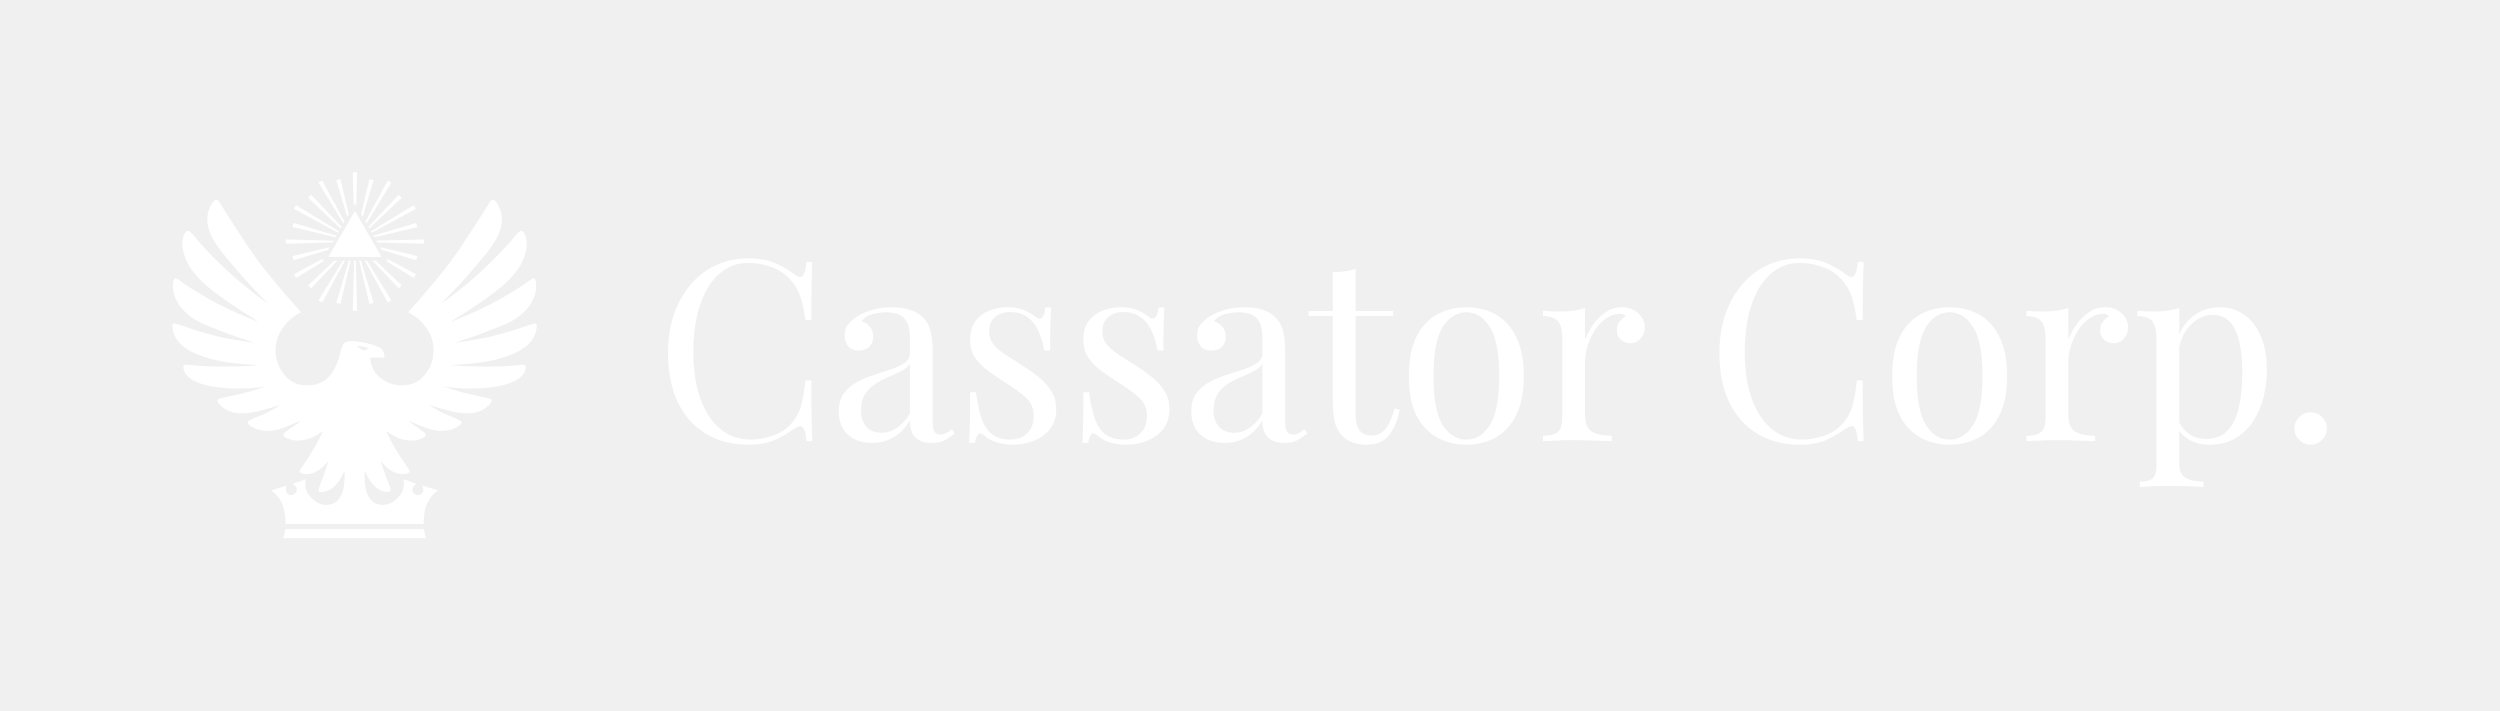
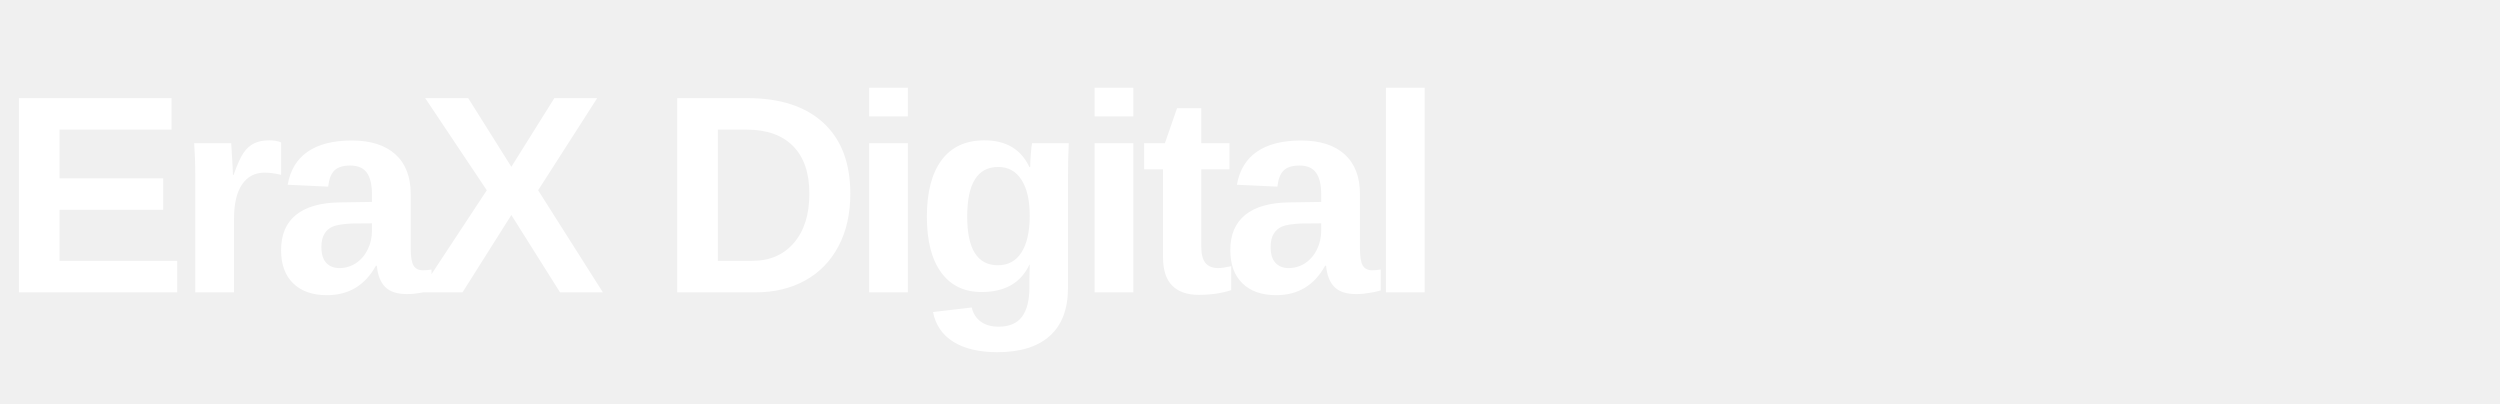
- <svg xmlns="http://www.w3.org/2000/svg" width="2901" height="825" viewBox="0 0 2901 825" fill="none">
-   <path d="M381.037 298.151L411.878 244.719L442.73 298.145L381.037 298.151Z" fill="white" />
-   <path d="M412.797 302.392L414.335 360.574H409.383L410.921 302.392H412.797Z" fill="white" />
-   <path d="M406.969 302.392L395.009 352.736L390.226 351.455L404.884 302.392H406.969Z" fill="white" />
-   <path d="M418.832 302.392L433.491 351.455L428.709 352.736L416.747 302.392H418.832Z" fill="white" />
-   <path d="M400.265 302.392L373.859 351.055L369.571 348.58L397.889 302.392H400.265Z" fill="white" />
-   <path d="M425.827 302.392L454.146 348.58L449.858 351.055L423.452 302.392H425.827Z" fill="white" />
-   <path d="M391.465 302.392L361.042 334.605L357.54 331.104L387.938 302.392H391.465Z" fill="white" />
-   <path d="M435.778 302.392L466.177 331.104L462.676 334.605L432.251 302.392H435.778Z" fill="white" />
-   <path d="M373.684 302.392H376.482L343.566 322.575L341.09 318.286L375.191 299.781L373.684 302.392Z" fill="white" />
-   <path d="M482.627 318.286L480.151 322.575L447.236 302.392H450.08L448.594 299.818L482.627 318.286Z" fill="white" />
-   <path d="M380.891 289.907L340.691 301.919L339.41 297.137L382.649 286.863L380.891 289.907Z" fill="white" />
-   <path d="M484.308 297.137L483.027 301.919L442.882 289.924L441.121 286.875L484.308 297.137Z" fill="white" />
-   <path d="M387.028 279.276L385.844 281.328L331.572 282.763V277.811L387.028 279.276Z" fill="white" />
-   <path d="M492.146 282.763L437.918 281.329L436.733 279.276L492.146 277.811V282.763Z" fill="white" />
-   <path d="M390.366 273.496L389.326 275.297L339.409 263.437L340.691 258.654L390.366 273.496Z" fill="white" />
-   <path d="M484.309 263.437L434.43 275.286L433.389 273.484L483.027 258.654L484.309 263.437Z" fill="white" />
-   <path d="M393.266 268.472L392.331 270.092L341.09 242.288L343.566 237.999L393.266 268.472Z" fill="white" />
-   <path d="M482.627 242.288L431.42 270.074L430.483 268.452L480.151 237.999L482.627 242.288Z" fill="white" />
-   <path d="M396.27 263.267L395.231 265.069L357.54 229.47L361.042 225.968L396.27 263.267Z" fill="white" />
-   <path d="M466.177 229.47L428.514 265.04L427.473 263.238L462.676 225.968L466.177 229.47Z" fill="white" />
-   <path d="M399.753 257.236L398.569 259.287L369.571 211.994L373.859 209.518L399.753 257.236Z" fill="white" />
-   <path d="M454.146 211.994L425.17 259.251L423.985 257.197L449.858 209.518L454.146 211.994Z" fill="white" />
-   <path d="M404.706 248.655L402.948 251.7L390.226 209.119L395.009 207.837L404.706 248.655Z" fill="white" />
-   <path d="M433.491 209.119L420.782 251.65L419.022 248.602L428.708 207.837L433.491 209.119Z" fill="white" />
-   <path d="M413.311 238.71L411.879 236.231L410.407 238.779L409.383 200H414.335L413.311 238.71Z" fill="white" />
-   <path d="M491.907 614.032C492.344 617.572 493.16 621.056 494.338 624.424H328.674C329.984 620.647 330.525 617.909 331.155 613.989L491.907 614.032Z" fill="white" />
-   <path fill-rule="evenodd" clip-rule="evenodd" d="M567.988 235.058C571.391 228.997 574.833 232.481 577.319 236.757C587.496 254.269 581.045 270.517 570.282 286.128C566.034 292.29 560.756 298.401 555.912 304.168C545.95 316.133 535.589 327.76 524.846 339.03C521.133 342.94 516.026 347.78 512.631 351.667C517.894 348.39 526.513 341.637 531.504 337.77C552.344 321.569 575.837 299.113 593.308 279.3C596.211 275.746 598.07 272.772 601.49 269.724C604.383 267.145 606.174 266.675 608.926 271.657C613.759 281.62 610.037 294.416 607.09 301.335C599.957 318.082 584.353 331.574 570.197 341.855C560.751 348.8 551.096 355.453 541.243 361.808C536.208 365.044 527.66 369.77 523.467 373.474C531.163 370.188 538.867 367.158 546.533 363.763C566.66 355.071 585.368 344.76 603.828 332.934C608.607 329.839 612.516 326.376 617.461 323.584C622.09 320.971 621.983 328.321 622.09 330.753C622.708 344.727 614.817 356.699 604.509 365.234C594.75 373.315 584.059 377.288 572.469 381.822C564.087 385.165 555.633 388.325 547.114 391.299C542.829 392.772 532.143 395.9 528.743 397.815C532.922 396.915 537.004 396.434 541.218 395.784C546.284 394.972 551.345 394.124 556.401 393.242C572.333 390.603 591.441 384.699 606.78 379.646C610.83 378.286 615.514 376.508 619.703 375.554C621.566 375.13 623.179 375.68 622.893 378.961C620.963 401.113 599.847 410.461 577.722 416.643C562.57 420.877 545.85 421.963 538.318 422.578C532.525 423.087 529.217 423.193 522.921 423.954C545.65 425.654 576.209 425.853 591.217 424.553C593.601 424.346 602 423.6 606.1 423.267C608.851 423.044 610.658 423.565 609.994 427.506C606.695 445.946 573.555 450.661 546.748 450.877C534.741 450.877 521.367 449.805 513.912 448.356C527.677 453.009 538.608 456.132 550.213 458.512C556.279 459.989 562.417 460.909 568.41 462.603C571.321 463.426 570.695 466.232 569.162 468.08C563.835 474.506 556.291 478.309 548.047 479.345C542.938 479.945 532.341 479.569 522.695 477.075C512.732 474.498 507.155 472.937 498.51 470.046C501.136 472.361 505.537 474.661 508.565 476.451C517.31 481.633 525.288 483.176 534.013 488.192C540.444 491.889 525.513 498.115 522.628 498.74C509.155 501.661 500.651 499.117 488.211 494.114C483.453 492.218 478.709 490.288 473.978 488.328L474.266 488.602C479.62 493.626 487.414 497.475 492.912 502.493C494.618 504.049 494.526 505.533 492.727 506.957C486.681 510.965 478.477 512.077 471.42 510.764C461.559 509.018 456.084 505.565 448.155 500.247C451.026 506.637 456.381 516.903 460.144 522.91C462.945 527.638 465.906 532.268 469.022 536.793C470.907 539.54 472.939 542.181 474.655 545.041C475.628 546.661 475.7 548.331 473.647 549.059C468.12 551.02 462.264 550.272 457.05 547.755C449.874 544.424 446.894 540.334 441.809 535.184C443.764 541.368 445.868 547.504 448.122 553.584C449.694 557.779 451.419 561.94 452.839 566.165C453.338 567.649 453.999 570.593 451.711 570.783C437.056 572.003 427.759 557.123 423.047 546.035C423.047 556.283 423.047 563.089 425.192 570.235C425.805 572.277 427.008 575.574 429.17 578.376C431.115 580.897 432.583 582.445 435.237 583.823C437.766 585.2 440.736 585.889 444.149 585.889C448.574 585.889 452.619 584.637 456.285 582.132C459.951 579.628 463.111 576.497 465.766 572.74C466.935 571.086 467.558 568.595 468.146 566.557C468.927 563.85 468.669 558.789 468.205 556.092L483.383 561.388C481.497 562.414 479.341 564.138 478.798 566.324C476.74 574.61 489.14 578.261 491.059 569.299C491.477 567.345 490.926 565.06 489.849 563.43L508.255 569.017C503.055 572.494 498.954 577.34 495.952 583.554C492.949 589.768 491.516 599.888 491.55 608.04L411.467 607.965L331.376 608.04C331.411 599.888 329.977 589.768 326.975 583.554C323.972 577.34 319.871 572.494 314.672 569.017L333.078 563.43C332 565.06 331.45 567.345 331.868 569.299C333.786 578.261 346.186 574.61 344.129 566.324C343.585 564.138 341.43 562.414 339.543 561.388L354.722 556.092C354.258 558.789 353.999 563.85 354.781 566.557C355.369 568.595 355.997 570.937 357.161 572.74C359.815 576.497 362.976 579.628 366.642 582.132C370.307 584.637 374.353 585.889 378.777 585.889C382.19 585.889 385.161 585.2 387.689 583.823C390.344 582.445 391.812 580.897 393.757 578.376C395.918 575.574 397.121 572.277 397.734 570.235C399.879 563.089 399.879 556.283 399.879 546.035C395.167 557.123 385.871 572.003 371.216 570.783C368.928 570.593 369.588 567.649 370.088 566.165C371.508 561.94 373.233 557.779 374.804 553.584C377.058 547.504 379.163 541.368 381.117 535.184C376.032 540.334 373.053 544.424 365.876 547.755C360.662 550.272 354.806 551.02 349.28 549.059C347.226 548.331 347.299 546.661 348.272 545.041C349.987 542.181 352.019 539.54 353.905 536.793C357.02 532.268 359.982 527.638 362.782 522.91C366.545 516.903 371.9 506.637 374.771 500.247C366.842 505.565 361.367 509.018 351.507 510.764C344.45 512.077 336.245 510.965 330.199 506.957C328.401 505.533 328.309 504.049 330.014 502.493C335.512 497.475 343.306 493.626 348.66 488.602L348.948 488.328C344.218 490.288 339.473 492.218 334.716 494.114C322.275 499.117 313.771 501.661 300.298 498.74C297.413 498.114 282.482 491.889 288.913 488.192C297.639 483.176 305.617 481.633 314.362 476.451C317.389 474.661 321.791 472.361 324.417 470.046C315.771 472.937 310.195 474.498 300.232 477.075C290.585 479.569 279.988 479.945 274.879 479.345C266.635 478.309 259.091 474.506 253.764 468.08C252.232 466.232 251.605 463.426 254.517 462.603C260.509 460.909 266.648 459.989 272.713 458.512C284.319 456.132 295.249 453.009 309.014 448.356C301.559 449.805 288.185 450.877 276.178 450.877C249.372 450.661 216.231 445.946 212.933 427.506C212.269 423.565 214.075 423.044 216.826 423.267C220.927 423.6 229.326 424.346 231.709 424.553C246.717 425.853 277.276 425.654 300.005 423.954C293.71 423.193 290.401 423.087 284.609 422.578C277.077 421.963 260.357 420.877 245.204 416.643C223.079 410.461 201.964 401.113 200.033 378.961C199.747 375.68 201.361 375.13 203.223 375.554C207.413 376.508 212.096 378.286 216.147 379.646C231.485 384.699 250.594 390.603 266.526 393.242C271.581 394.124 276.642 394.972 281.709 395.784C285.923 396.434 290.005 396.915 294.183 397.815C290.784 395.9 280.097 392.772 275.813 391.299C267.293 388.325 258.839 385.165 250.458 381.822C238.867 377.288 228.176 373.315 218.418 365.234C208.109 356.699 200.219 344.727 200.837 330.753C200.944 328.321 200.837 320.971 205.465 323.584C210.411 326.376 214.32 329.839 219.098 332.934C237.559 344.76 256.267 355.071 276.393 363.763C284.059 367.158 291.764 370.188 299.46 373.474C295.267 369.77 286.718 365.044 281.683 361.808C271.831 355.453 262.175 348.8 252.73 341.855C238.573 331.574 222.969 318.082 215.837 301.335C212.89 294.416 209.168 281.62 214.001 271.657C216.752 266.675 218.543 267.145 221.436 269.724C224.857 272.772 226.716 275.746 229.619 279.3C247.089 299.113 270.582 321.569 291.422 337.77C296.413 341.637 305.033 348.39 310.295 351.667C306.9 347.78 301.794 342.94 298.08 339.03C287.338 327.76 276.977 316.133 267.015 304.168C262.17 298.401 256.893 292.29 252.644 286.128C241.881 270.517 235.43 254.269 245.608 236.757C248.093 232.481 251.536 228.997 254.938 235.058C257.16 239.016 267.065 254.509 275.287 267.12C286.882 284.905 295.15 297.473 306.356 311.732C315.501 323.331 324.957 334.68 334.716 345.767C340.135 351.956 343.918 356.041 349.305 362.253C340.299 366.971 332.243 373.861 327.526 381.58C322.379 388.871 319.806 397.233 319.806 406.668C319.806 417.39 323.237 426.824 330.099 434.973C336.531 443.121 345.323 447.195 356.473 447.195C365.479 447.195 372.212 444.666 377.997 440.553C386.438 434.014 391.089 423.389 394.288 411.853C395.453 407.655 396.046 402.1 399.05 398.791C400.865 396.791 403.95 395.92 406.575 395.76C414.52 395.276 436.944 399.715 442.635 404.786C445.745 407.557 445.876 411.327 446.091 415.182C439.048 414.997 437.18 414.313 429.404 415.419C431.245 431.669 439.386 436.947 444.733 440.75C450.518 444.863 457.447 447.195 466.453 447.195C477.603 447.195 486.395 443.121 492.828 434.973C499.689 426.824 503.12 417.39 503.12 406.668C503.12 397.233 500.547 388.871 495.401 381.58C490.684 373.861 482.627 366.971 473.621 362.253C479.008 356.041 482.792 351.956 488.211 345.767C497.969 334.68 507.425 323.331 516.57 311.732C527.777 297.473 536.045 284.905 547.64 267.12C555.862 254.509 565.766 239.016 567.988 235.058ZM413.938 401.341C416.316 403.235 420.3 407.096 423.186 406.624C424.242 406.45 426.394 404.684 427.31 404.132C426.731 402.568 416.08 401.288 413.938 401.341Z" fill="white" />
-   <path d="M868.592 299.811C881.516 299.811 892.091 301.769 900.316 305.686C908.737 309.406 916.179 313.813 922.641 318.904C926.558 321.842 929.495 322.233 931.454 320.079C933.608 317.729 935.076 312.344 935.86 303.923H942.616C942.224 311.169 941.931 319.981 941.735 330.36C941.539 340.739 941.441 354.448 941.441 371.485H934.685C933.314 363.064 932.041 356.406 930.866 351.51C929.691 346.419 928.222 342.11 926.46 338.585C924.893 335.06 922.739 331.535 919.997 328.01C913.927 319.981 906.289 314.204 897.085 310.679C887.881 306.958 878.187 305.098 868.004 305.098C858.408 305.098 849.694 307.546 841.861 312.442C834.223 317.142 827.565 323.996 821.886 333.004C816.402 342.012 812.094 352.881 808.961 365.61C806.023 378.339 804.555 392.635 804.555 408.497C804.555 424.947 806.219 439.537 809.548 452.266C812.877 464.799 817.479 475.374 823.354 483.99C829.425 492.607 836.475 499.167 844.504 503.671C852.729 507.98 861.542 510.134 870.942 510.134C879.754 510.134 888.958 508.371 898.554 504.846C908.15 501.321 915.689 495.642 921.172 487.809C925.481 482.13 928.418 475.961 929.985 469.303C931.747 462.645 933.314 453.343 934.685 441.397H941.441C941.441 459.218 941.539 473.611 941.735 484.578C941.931 495.349 942.224 504.455 942.616 511.896H935.86C935.076 503.476 933.706 498.188 931.747 496.034C929.985 493.88 926.949 494.174 922.641 496.915C915.395 502.007 907.66 506.511 899.435 510.428C891.406 514.148 881.027 516.009 868.298 516.009C849.694 516.009 833.342 511.798 819.242 503.378C805.338 494.957 794.469 482.815 786.636 466.953C778.999 451.091 775.18 431.997 775.18 409.672C775.18 387.739 779.194 368.548 787.223 352.098C795.253 335.648 806.219 322.821 820.123 313.617C834.223 304.413 850.379 299.811 868.592 299.811Z" fill="white" />
-   <path d="M1012.08 513.953C1004.05 513.953 997.099 512.484 991.224 509.546C985.349 506.413 980.845 502.105 977.712 496.621C974.774 491.138 973.306 484.774 973.306 477.528C973.306 468.911 975.264 461.861 979.181 456.378C983.293 450.895 988.483 446.489 994.749 443.159C1001.02 439.83 1007.58 437.089 1014.43 434.934C1021.48 432.584 1028.14 430.43 1034.41 428.472C1040.67 426.318 1045.76 423.87 1049.68 421.128C1053.79 418.387 1055.85 414.764 1055.85 410.26V392.047C1055.85 383.822 1054.58 377.556 1052.03 373.247C1049.68 368.939 1046.45 366.1 1042.34 364.729C1038.22 363.162 1033.62 362.379 1028.53 362.379C1023.63 362.379 1018.35 363.064 1012.67 364.435C1007.18 365.806 1002.78 368.645 999.449 372.954C1003.17 373.737 1006.4 375.695 1009.14 378.829C1011.88 381.962 1013.26 385.977 1013.26 390.872C1013.26 395.768 1011.69 399.685 1008.56 402.622C1005.42 405.364 1001.41 406.735 996.512 406.735C990.833 406.735 986.622 404.972 983.881 401.447C981.335 397.726 980.062 393.614 980.062 389.11C980.062 384.018 981.335 379.906 983.881 376.772C986.426 373.639 989.658 370.702 993.574 367.96C998.078 364.827 1003.86 362.183 1010.91 360.029C1018.15 357.679 1026.28 356.504 1035.29 356.504C1043.32 356.504 1050.17 357.483 1055.85 359.441C1061.53 361.204 1066.23 363.848 1069.95 367.373C1075.04 372.073 1078.37 377.85 1079.94 384.704C1081.5 391.362 1082.29 399.391 1082.29 408.791V490.453C1082.29 495.349 1082.97 498.874 1084.34 501.028C1085.91 503.182 1088.26 504.259 1091.39 504.259C1093.55 504.259 1095.6 503.769 1097.56 502.79C1099.52 501.811 1101.87 500.244 1104.61 498.09L1107.84 503.084C1103.73 506.217 1099.81 508.861 1096.09 511.015C1092.37 512.973 1087.38 513.953 1081.11 513.953C1075.43 513.953 1070.73 512.973 1067.01 511.015C1063.29 509.057 1060.45 506.217 1058.49 502.496C1056.73 498.58 1055.85 493.684 1055.85 487.809C1050.56 496.621 1044.2 503.182 1036.76 507.49C1029.51 511.798 1021.28 513.953 1012.08 513.953ZM1022.66 502.203C1029.12 502.203 1035.09 500.342 1040.57 496.621C1046.25 492.901 1051.34 487.319 1055.85 479.878V422.303C1053.5 425.632 1050.07 428.472 1045.57 430.822C1041.06 432.976 1036.17 435.228 1030.88 437.578C1025.59 439.732 1020.5 442.376 1015.61 445.509C1010.91 448.447 1006.99 452.364 1003.86 457.259C1000.72 462.155 999.156 468.52 999.156 476.353C999.156 484.186 1001.21 490.453 1005.32 495.153C1009.63 499.853 1015.41 502.203 1022.66 502.203Z" fill="white" />
-   <path d="M1169.25 356.504C1177.08 356.504 1183.74 357.777 1189.22 360.323C1194.71 362.868 1198.72 365.218 1201.27 367.373C1207.73 372.66 1211.65 369.135 1213.02 356.798H1219.77C1219.38 362.281 1219.09 368.841 1218.89 376.479C1218.7 383.92 1218.6 394.006 1218.6 406.735H1211.84C1210.67 399.489 1208.61 392.439 1205.67 385.585C1202.93 378.731 1198.82 373.15 1193.34 368.841C1187.85 364.337 1180.71 362.085 1171.89 362.085C1165.04 362.085 1159.26 364.043 1154.56 367.96C1150.06 371.681 1147.81 377.262 1147.81 384.704C1147.81 390.579 1149.57 395.67 1153.09 399.979C1156.62 404.091 1161.22 408.008 1166.9 411.728C1172.58 415.253 1178.75 419.17 1185.41 423.478C1192.85 428.178 1199.6 432.976 1205.67 437.872C1211.74 442.768 1216.54 448.153 1220.07 454.028C1223.79 459.903 1225.65 466.855 1225.65 474.884C1225.65 483.892 1223.3 491.432 1218.6 497.503C1213.9 503.574 1207.73 508.176 1200.09 511.309C1192.65 514.442 1184.43 516.009 1175.42 516.009C1171.11 516.009 1167 515.617 1163.08 514.834C1159.36 514.246 1155.74 513.267 1152.21 511.896C1150.25 510.917 1148.2 509.742 1146.04 508.371C1144.08 507.001 1142.13 505.532 1140.17 503.965C1138.21 502.399 1136.45 502.496 1134.88 504.259C1133.31 505.826 1132.14 509.057 1131.36 513.953H1124.6C1124.99 507.686 1125.28 500.049 1125.48 491.04C1125.68 482.032 1125.77 470.086 1125.77 455.203H1132.53C1133.9 466.17 1135.86 475.765 1138.41 483.99C1140.95 492.215 1144.97 498.678 1150.45 503.378C1155.93 507.882 1163.57 510.134 1173.36 510.134C1177.28 510.134 1181.19 509.253 1185.11 507.49C1189.22 505.728 1192.65 502.79 1195.39 498.678C1198.13 494.565 1199.51 489.082 1199.51 482.228C1199.51 473.611 1196.37 466.561 1190.11 461.078C1183.84 455.595 1175.91 449.818 1166.31 443.747C1159.26 439.243 1152.6 434.739 1146.34 430.235C1140.27 425.73 1135.27 420.639 1131.36 414.96C1127.63 409.281 1125.77 402.426 1125.77 394.397C1125.77 385.585 1127.73 378.437 1131.65 372.954C1135.76 367.275 1141.15 363.162 1147.81 360.616C1154.46 357.875 1161.61 356.504 1169.25 356.504Z" fill="white" />
-   <path d="M1300.63 356.504C1308.47 356.504 1315.12 357.777 1320.61 360.323C1326.09 362.868 1330.11 365.218 1332.65 367.373C1339.11 372.66 1343.03 369.135 1344.4 356.798H1351.16C1350.77 362.281 1350.47 368.841 1350.28 376.479C1350.08 383.92 1349.98 394.006 1349.98 406.735H1343.23C1342.05 399.489 1339.99 392.439 1337.06 385.585C1334.32 378.731 1330.2 373.15 1324.72 368.841C1319.24 364.337 1312.09 362.085 1303.28 362.085C1296.42 362.085 1290.64 364.043 1285.94 367.96C1281.44 371.681 1279.19 377.262 1279.19 384.704C1279.19 390.579 1280.95 395.67 1284.48 399.979C1288 404.091 1292.6 408.008 1298.28 411.728C1303.96 415.253 1310.13 419.17 1316.79 423.478C1324.23 428.178 1330.99 432.976 1337.06 437.872C1343.13 442.768 1347.93 448.153 1351.45 454.028C1355.17 459.903 1357.03 466.855 1357.03 474.884C1357.03 483.892 1354.68 491.432 1349.98 497.503C1345.28 503.574 1339.11 508.176 1331.48 511.309C1324.03 514.442 1315.81 516.009 1306.8 516.009C1302.49 516.009 1298.38 515.617 1294.46 514.834C1290.74 514.246 1287.12 513.267 1283.59 511.896C1281.64 510.917 1279.58 509.742 1277.43 508.371C1275.47 507.001 1273.51 505.532 1271.55 503.965C1269.59 502.399 1267.83 502.496 1266.26 504.259C1264.7 505.826 1263.52 509.057 1262.74 513.953H1255.98C1256.37 507.686 1256.67 500.049 1256.86 491.04C1257.06 482.032 1257.16 470.086 1257.16 455.203H1263.91C1265.28 466.17 1267.24 475.765 1269.79 483.99C1272.33 492.215 1276.35 498.678 1281.83 503.378C1287.32 507.882 1294.95 510.134 1304.74 510.134C1308.66 510.134 1312.58 509.253 1316.49 507.49C1320.61 505.728 1324.03 502.79 1326.78 498.678C1329.52 494.565 1330.89 489.082 1330.89 482.228C1330.89 473.611 1327.76 466.561 1321.49 461.078C1315.22 455.595 1307.29 449.818 1297.69 443.747C1290.64 439.243 1283.99 434.739 1277.72 430.235C1271.65 425.73 1266.66 420.639 1262.74 414.96C1259.02 409.281 1257.16 402.426 1257.16 394.397C1257.16 385.585 1259.12 378.437 1263.03 372.954C1267.15 367.275 1272.53 363.162 1279.19 360.616C1285.85 357.875 1292.99 356.504 1300.63 356.504Z" fill="white" />
-   <path d="M1421.15 513.953C1413.12 513.953 1406.17 512.484 1400.29 509.546C1394.42 506.413 1389.91 502.105 1386.78 496.621C1383.84 491.138 1382.37 484.774 1382.37 477.528C1382.37 468.911 1384.33 461.861 1388.25 456.378C1392.36 450.895 1397.55 446.489 1403.82 443.159C1410.08 439.83 1416.64 437.089 1423.5 434.934C1430.55 432.584 1437.21 430.43 1443.47 428.472C1449.74 426.318 1454.83 423.87 1458.75 421.128C1462.86 418.387 1464.92 414.764 1464.92 410.26V392.047C1464.92 383.822 1463.64 377.556 1461.1 373.247C1458.75 368.939 1455.52 366.1 1451.4 364.729C1447.29 363.162 1442.69 362.379 1437.6 362.379C1432.7 362.379 1427.41 363.064 1421.73 364.435C1416.25 365.806 1411.84 368.645 1408.52 372.954C1412.24 373.737 1415.47 375.695 1418.21 378.829C1420.95 381.962 1422.32 385.977 1422.32 390.872C1422.32 395.768 1420.76 399.685 1417.62 402.622C1414.49 405.364 1410.47 406.735 1405.58 406.735C1399.9 406.735 1395.69 404.972 1392.95 401.447C1390.4 397.726 1389.13 393.614 1389.13 389.11C1389.13 384.018 1390.4 379.906 1392.95 376.772C1395.49 373.639 1398.72 370.702 1402.64 367.96C1407.14 364.827 1412.92 362.183 1419.97 360.029C1427.22 357.679 1435.34 356.504 1444.35 356.504C1452.38 356.504 1459.24 357.483 1464.92 359.441C1470.59 361.204 1475.29 363.848 1479.02 367.373C1484.11 372.073 1487.44 377.85 1489 384.704C1490.57 391.362 1491.35 399.391 1491.35 408.791V490.453C1491.35 495.349 1492.04 498.874 1493.41 501.028C1494.98 503.182 1497.33 504.259 1500.46 504.259C1502.61 504.259 1504.67 503.769 1506.63 502.79C1508.59 501.811 1510.94 500.244 1513.68 498.09L1516.91 503.084C1512.8 506.217 1508.88 508.861 1505.16 511.015C1501.44 512.973 1496.44 513.953 1490.18 513.953C1484.5 513.953 1479.8 512.973 1476.08 511.015C1472.36 509.057 1469.52 506.217 1467.56 502.496C1465.8 498.58 1464.92 493.684 1464.92 487.809C1459.63 496.621 1453.26 503.182 1445.82 507.49C1438.58 511.798 1430.35 513.953 1421.15 513.953ZM1431.72 502.203C1438.18 502.203 1444.16 500.342 1449.64 496.621C1455.32 492.901 1460.41 487.319 1464.92 479.878V422.303C1462.57 425.632 1459.14 428.472 1454.63 430.822C1450.13 432.976 1445.23 435.228 1439.95 437.578C1434.66 439.732 1429.57 442.376 1424.67 445.509C1419.97 448.447 1416.06 452.364 1412.92 457.259C1409.79 462.155 1408.22 468.52 1408.22 476.353C1408.22 484.186 1410.28 490.453 1414.39 495.153C1418.7 499.853 1424.48 502.203 1431.72 502.203Z" fill="white" />
-   <path d="M1573.03 311.854V360.91H1616.5V366.785H1573.03V480.465C1573.03 489.669 1574.69 496.132 1578.02 499.853C1581.35 503.574 1585.95 505.434 1591.83 505.434C1597.7 505.434 1602.79 503.084 1607.1 498.384C1611.41 493.488 1615.13 485.361 1618.27 474.003L1624.14 475.472C1622.18 486.83 1618.27 496.426 1612.39 504.259C1606.71 512.092 1597.9 516.009 1585.95 516.009C1579.29 516.009 1573.81 515.128 1569.5 513.365C1565.19 511.798 1561.38 509.448 1558.05 506.315C1553.74 501.811 1550.7 496.426 1548.94 490.159C1547.37 483.892 1546.59 475.57 1546.59 465.19V366.785H1518.39V360.91H1546.59V315.967C1551.49 315.771 1556.19 315.379 1560.69 314.792C1565.19 314.204 1569.31 313.225 1573.03 311.854Z" fill="white" />
-   <path d="M1701.55 356.504C1714.08 356.504 1725.34 359.246 1735.33 364.729C1745.32 370.212 1753.25 378.829 1759.12 390.579C1765.19 402.329 1768.23 417.603 1768.23 436.403C1768.23 455.203 1765.19 470.478 1759.12 482.228C1753.25 493.782 1745.32 502.301 1735.33 507.784C1725.34 513.267 1714.08 516.009 1701.55 516.009C1689.21 516.009 1677.95 513.267 1667.77 507.784C1657.78 502.301 1649.75 493.782 1643.68 482.228C1637.8 470.478 1634.87 455.203 1634.87 436.403C1634.87 417.603 1637.8 402.329 1643.68 390.579C1649.75 378.829 1657.78 370.212 1667.77 364.729C1677.95 359.246 1689.21 356.504 1701.55 356.504ZM1701.55 362.379C1690.38 362.379 1681.18 368.156 1673.93 379.71C1666.89 391.264 1663.36 410.162 1663.36 436.403C1663.36 462.645 1666.89 481.542 1673.93 493.097C1681.18 504.455 1690.38 510.134 1701.55 510.134C1712.71 510.134 1721.82 504.455 1728.87 493.097C1736.11 481.542 1739.73 462.645 1739.73 436.403C1739.73 410.162 1736.11 391.264 1728.87 379.71C1721.82 368.156 1712.71 362.379 1701.55 362.379Z" fill="white" />
-   <path d="M1881.86 356.504C1887.15 356.504 1891.75 357.581 1895.67 359.735C1899.78 361.889 1902.92 364.729 1905.07 368.254C1907.42 371.583 1908.6 375.402 1908.6 379.71C1908.6 384.606 1907.03 388.914 1903.9 392.635C1900.96 396.356 1896.94 398.216 1891.85 398.216C1887.74 398.216 1884.12 396.943 1880.98 394.397C1877.85 391.656 1876.28 387.837 1876.28 382.941C1876.28 379.22 1877.26 376.087 1879.22 373.541C1881.38 370.8 1883.73 368.645 1886.27 367.079C1884.9 365.12 1882.84 364.141 1880.1 364.141C1874.03 364.141 1868.45 366.002 1863.36 369.723C1858.27 373.247 1853.96 377.85 1850.43 383.529C1846.91 389.208 1844.17 395.279 1842.21 401.741C1840.25 408.008 1839.27 413.883 1839.27 419.366V481.64C1839.27 491.236 1842.01 497.699 1847.5 501.028C1853.18 504.161 1860.81 505.728 1870.41 505.728V511.896C1865.9 511.701 1859.54 511.505 1851.32 511.309C1843.09 510.917 1834.38 510.721 1825.17 510.721C1818.51 510.721 1811.85 510.917 1805.2 511.309C1798.73 511.505 1793.84 511.701 1790.51 511.896V505.728C1798.54 505.728 1804.22 504.259 1807.55 501.321C1811.07 498.384 1812.83 492.803 1812.83 484.578V392.635C1812.83 383.822 1811.27 377.36 1808.13 373.247C1805 368.939 1799.13 366.785 1790.51 366.785V360.616C1796.78 361.204 1802.85 361.498 1808.72 361.498C1814.4 361.498 1819.79 361.204 1824.88 360.616C1830.17 359.833 1834.96 358.756 1839.27 357.385V394.104C1841.43 388.424 1844.46 382.745 1848.38 377.066C1852.49 371.191 1857.39 366.295 1863.06 362.379C1868.74 358.462 1875.01 356.504 1881.86 356.504Z" fill="white" />
-   <path d="M2088.62 299.811C2101.54 299.811 2112.12 301.769 2120.34 305.686C2128.76 309.406 2136.21 313.813 2142.67 318.904C2146.59 321.842 2149.52 322.233 2151.48 320.079C2153.64 317.729 2155.1 312.344 2155.89 303.923H2162.64C2162.25 311.169 2161.96 319.981 2161.76 330.36C2161.57 340.739 2161.47 354.448 2161.47 371.485H2154.71C2153.34 363.064 2152.07 356.406 2150.89 351.51C2149.72 346.419 2148.25 342.11 2146.49 338.585C2144.92 335.06 2142.77 331.535 2140.03 328.01C2133.95 319.981 2126.32 314.204 2117.11 310.679C2107.91 306.958 2098.22 305.098 2088.03 305.098C2078.44 305.098 2069.72 307.546 2061.89 312.442C2054.25 317.142 2047.59 323.996 2041.91 333.004C2036.43 342.012 2032.12 352.881 2028.99 365.61C2026.05 378.339 2024.58 392.635 2024.58 408.497C2024.58 424.947 2026.25 439.537 2029.58 452.266C2032.91 464.799 2037.51 475.374 2043.38 483.99C2049.45 492.607 2056.5 499.167 2064.53 503.671C2072.76 507.98 2081.57 510.134 2090.97 510.134C2099.78 510.134 2108.99 508.371 2118.58 504.846C2128.18 501.321 2135.72 495.642 2141.2 487.809C2145.51 482.13 2148.45 475.961 2150.01 469.303C2151.78 462.645 2153.34 453.343 2154.71 441.397H2161.47C2161.47 459.218 2161.57 473.611 2161.76 484.578C2161.96 495.349 2162.25 504.455 2162.64 511.896H2155.89C2155.1 503.476 2153.73 498.188 2151.78 496.034C2150.01 493.88 2146.98 494.174 2142.67 496.915C2135.42 502.007 2127.69 506.511 2119.46 510.428C2111.43 514.148 2101.05 516.009 2088.33 516.009C2069.72 516.009 2053.37 511.798 2039.27 503.378C2025.37 494.957 2014.5 482.815 2006.66 466.953C1999.03 451.091 1995.21 431.997 1995.21 409.672C1995.21 387.739 1999.22 368.548 2007.25 352.098C2015.28 335.648 2026.25 322.821 2040.15 313.617C2054.25 304.413 2070.41 299.811 2088.62 299.811Z" fill="white" />
-   <path d="M2262.36 356.504C2274.9 356.504 2286.16 359.246 2296.15 364.729C2306.13 370.212 2314.06 378.829 2319.94 390.579C2326.01 402.329 2329.04 417.603 2329.04 436.403C2329.04 455.203 2326.01 470.478 2319.94 482.228C2314.06 493.782 2306.13 502.301 2296.15 507.784C2286.16 513.267 2274.9 516.009 2262.36 516.009C2250.03 516.009 2238.77 513.267 2228.58 507.784C2218.6 502.301 2210.57 493.782 2204.5 482.228C2198.62 470.478 2195.68 455.203 2195.68 436.403C2195.68 417.603 2198.62 402.329 2204.5 390.579C2210.57 378.829 2218.6 370.212 2228.58 364.729C2238.77 359.246 2250.03 356.504 2262.36 356.504ZM2262.36 362.379C2251.2 362.379 2242 368.156 2234.75 379.71C2227.7 391.264 2224.18 410.162 2224.18 436.403C2224.18 462.645 2227.7 481.542 2234.75 493.097C2242 504.455 2251.2 510.134 2262.36 510.134C2273.53 510.134 2282.63 504.455 2289.68 493.097C2296.93 481.542 2300.55 462.645 2300.55 436.403C2300.55 410.162 2296.93 391.264 2289.68 379.71C2282.63 368.156 2273.53 362.379 2262.36 362.379Z" fill="white" />
-   <path d="M2442.68 356.504C2447.97 356.504 2452.57 357.581 2456.49 359.735C2460.6 361.889 2463.73 364.729 2465.89 368.254C2468.24 371.583 2469.41 375.402 2469.41 379.71C2469.41 384.606 2467.85 388.914 2464.71 392.635C2461.78 396.356 2457.76 398.216 2452.67 398.216C2448.56 398.216 2444.93 396.943 2441.8 394.397C2438.67 391.656 2437.1 387.837 2437.1 382.941C2437.1 379.22 2438.08 376.087 2440.04 373.541C2442.19 370.8 2444.54 368.645 2447.09 367.079C2445.72 365.12 2443.66 364.141 2440.92 364.141C2434.85 364.141 2429.27 366.002 2424.18 369.723C2419.08 373.247 2414.78 377.85 2411.25 383.529C2407.73 389.208 2404.98 395.279 2403.03 401.741C2401.07 408.008 2400.09 413.883 2400.09 419.366V481.64C2400.09 491.236 2402.83 497.699 2408.31 501.028C2413.99 504.161 2421.63 505.728 2431.23 505.728V511.896C2426.72 511.701 2420.36 511.505 2412.13 511.309C2403.91 510.917 2395.19 510.721 2385.99 510.721C2379.33 510.721 2372.67 510.917 2366.01 511.309C2359.55 511.505 2354.66 511.701 2351.33 511.896V505.728C2359.36 505.728 2365.03 504.259 2368.36 501.321C2371.89 498.384 2373.65 492.803 2373.65 484.578V392.635C2373.65 383.822 2372.08 377.36 2368.95 373.247C2365.82 368.939 2359.94 366.785 2351.33 366.785V360.616C2357.59 361.204 2363.66 361.498 2369.54 361.498C2375.22 361.498 2380.6 361.204 2385.69 360.616C2390.98 359.833 2395.78 358.756 2400.09 357.385V394.104C2402.24 388.424 2405.28 382.745 2409.19 377.066C2413.31 371.191 2418.2 366.295 2423.88 362.379C2429.56 358.462 2435.83 356.504 2442.68 356.504Z" fill="white" />
-   <path d="M2528.84 357.385V537.746C2528.84 546.167 2531.29 551.748 2536.19 554.49C2541.28 557.427 2548.23 558.896 2557.04 558.896V565.065C2552.73 564.869 2546.76 564.575 2539.12 564.183C2531.49 563.988 2523.36 563.89 2514.74 563.89C2508.67 563.89 2502.6 563.988 2496.53 564.183C2490.65 564.575 2486.15 564.869 2483.02 565.065V558.896C2490.07 558.896 2495.06 557.623 2498 555.077C2500.94 552.531 2502.4 547.734 2502.4 540.684V392.635C2502.4 383.822 2500.84 377.36 2497.7 373.247C2494.57 368.939 2488.7 366.785 2480.08 366.785V360.616C2486.35 361.204 2492.42 361.498 2498.29 361.498C2503.97 361.498 2509.36 361.204 2514.45 360.616C2519.74 359.833 2524.53 358.756 2528.84 357.385ZM2575.84 356.504C2586.22 356.504 2595.52 359.343 2603.75 365.023C2611.97 370.506 2618.43 378.633 2623.13 389.404C2628.03 400.174 2630.48 413.491 2630.48 429.353C2630.48 439.928 2629.21 450.405 2626.66 460.784C2624.11 470.968 2620.1 480.27 2614.62 488.69C2609.33 496.915 2602.38 503.574 2593.76 508.665C2585.34 513.561 2575.16 516.009 2563.21 516.009C2554.01 516.009 2545.98 513.855 2539.12 509.546C2532.46 505.238 2527.96 500.049 2525.61 493.978L2528.55 489.865C2531.29 495.349 2535.21 499.951 2540.3 503.671C2545.59 507.392 2552.15 509.253 2559.98 509.253C2570.95 509.253 2579.46 505.826 2585.53 498.971C2591.61 492.117 2595.82 483.011 2598.17 471.653C2600.71 460.099 2601.98 447.37 2601.98 433.466C2601.98 417.799 2600.71 404.972 2598.17 394.985C2595.62 384.997 2591.8 377.556 2586.71 372.66C2581.62 367.764 2575.35 365.316 2567.91 365.316C2558.31 365.316 2549.6 369.331 2541.77 377.36C2533.93 385.193 2528.94 397.139 2526.79 413.197L2523.26 409.085C2525.41 392.439 2531.29 379.514 2540.89 370.31C2550.68 361.106 2562.33 356.504 2575.84 356.504Z" fill="white" />
-   <path d="M2681.31 478.409C2686.4 478.409 2690.81 480.27 2694.53 483.99C2698.25 487.711 2700.11 492.117 2700.11 497.209C2700.11 502.301 2698.25 506.707 2694.53 510.428C2690.81 514.148 2686.4 516.009 2681.31 516.009C2676.22 516.009 2671.81 514.148 2668.09 510.428C2664.37 506.707 2662.51 502.301 2662.51 497.209C2662.51 492.117 2664.37 487.711 2668.09 483.99C2671.81 480.27 2676.22 478.409 2681.31 478.409Z" fill="white" />
+ <svg xmlns="http://www.w3.org/2000/svg" viewBox="0 0 248 40" role="img" aria-label="EraX Digital">
+   <text x="0" y="29" fill="#ffffff" font-family="Segoe UI, Arial, Helvetica, sans-serif" font-size="28" font-weight="600" letter-spacing="-0.045em">EraX Digital</text>
</svg>
